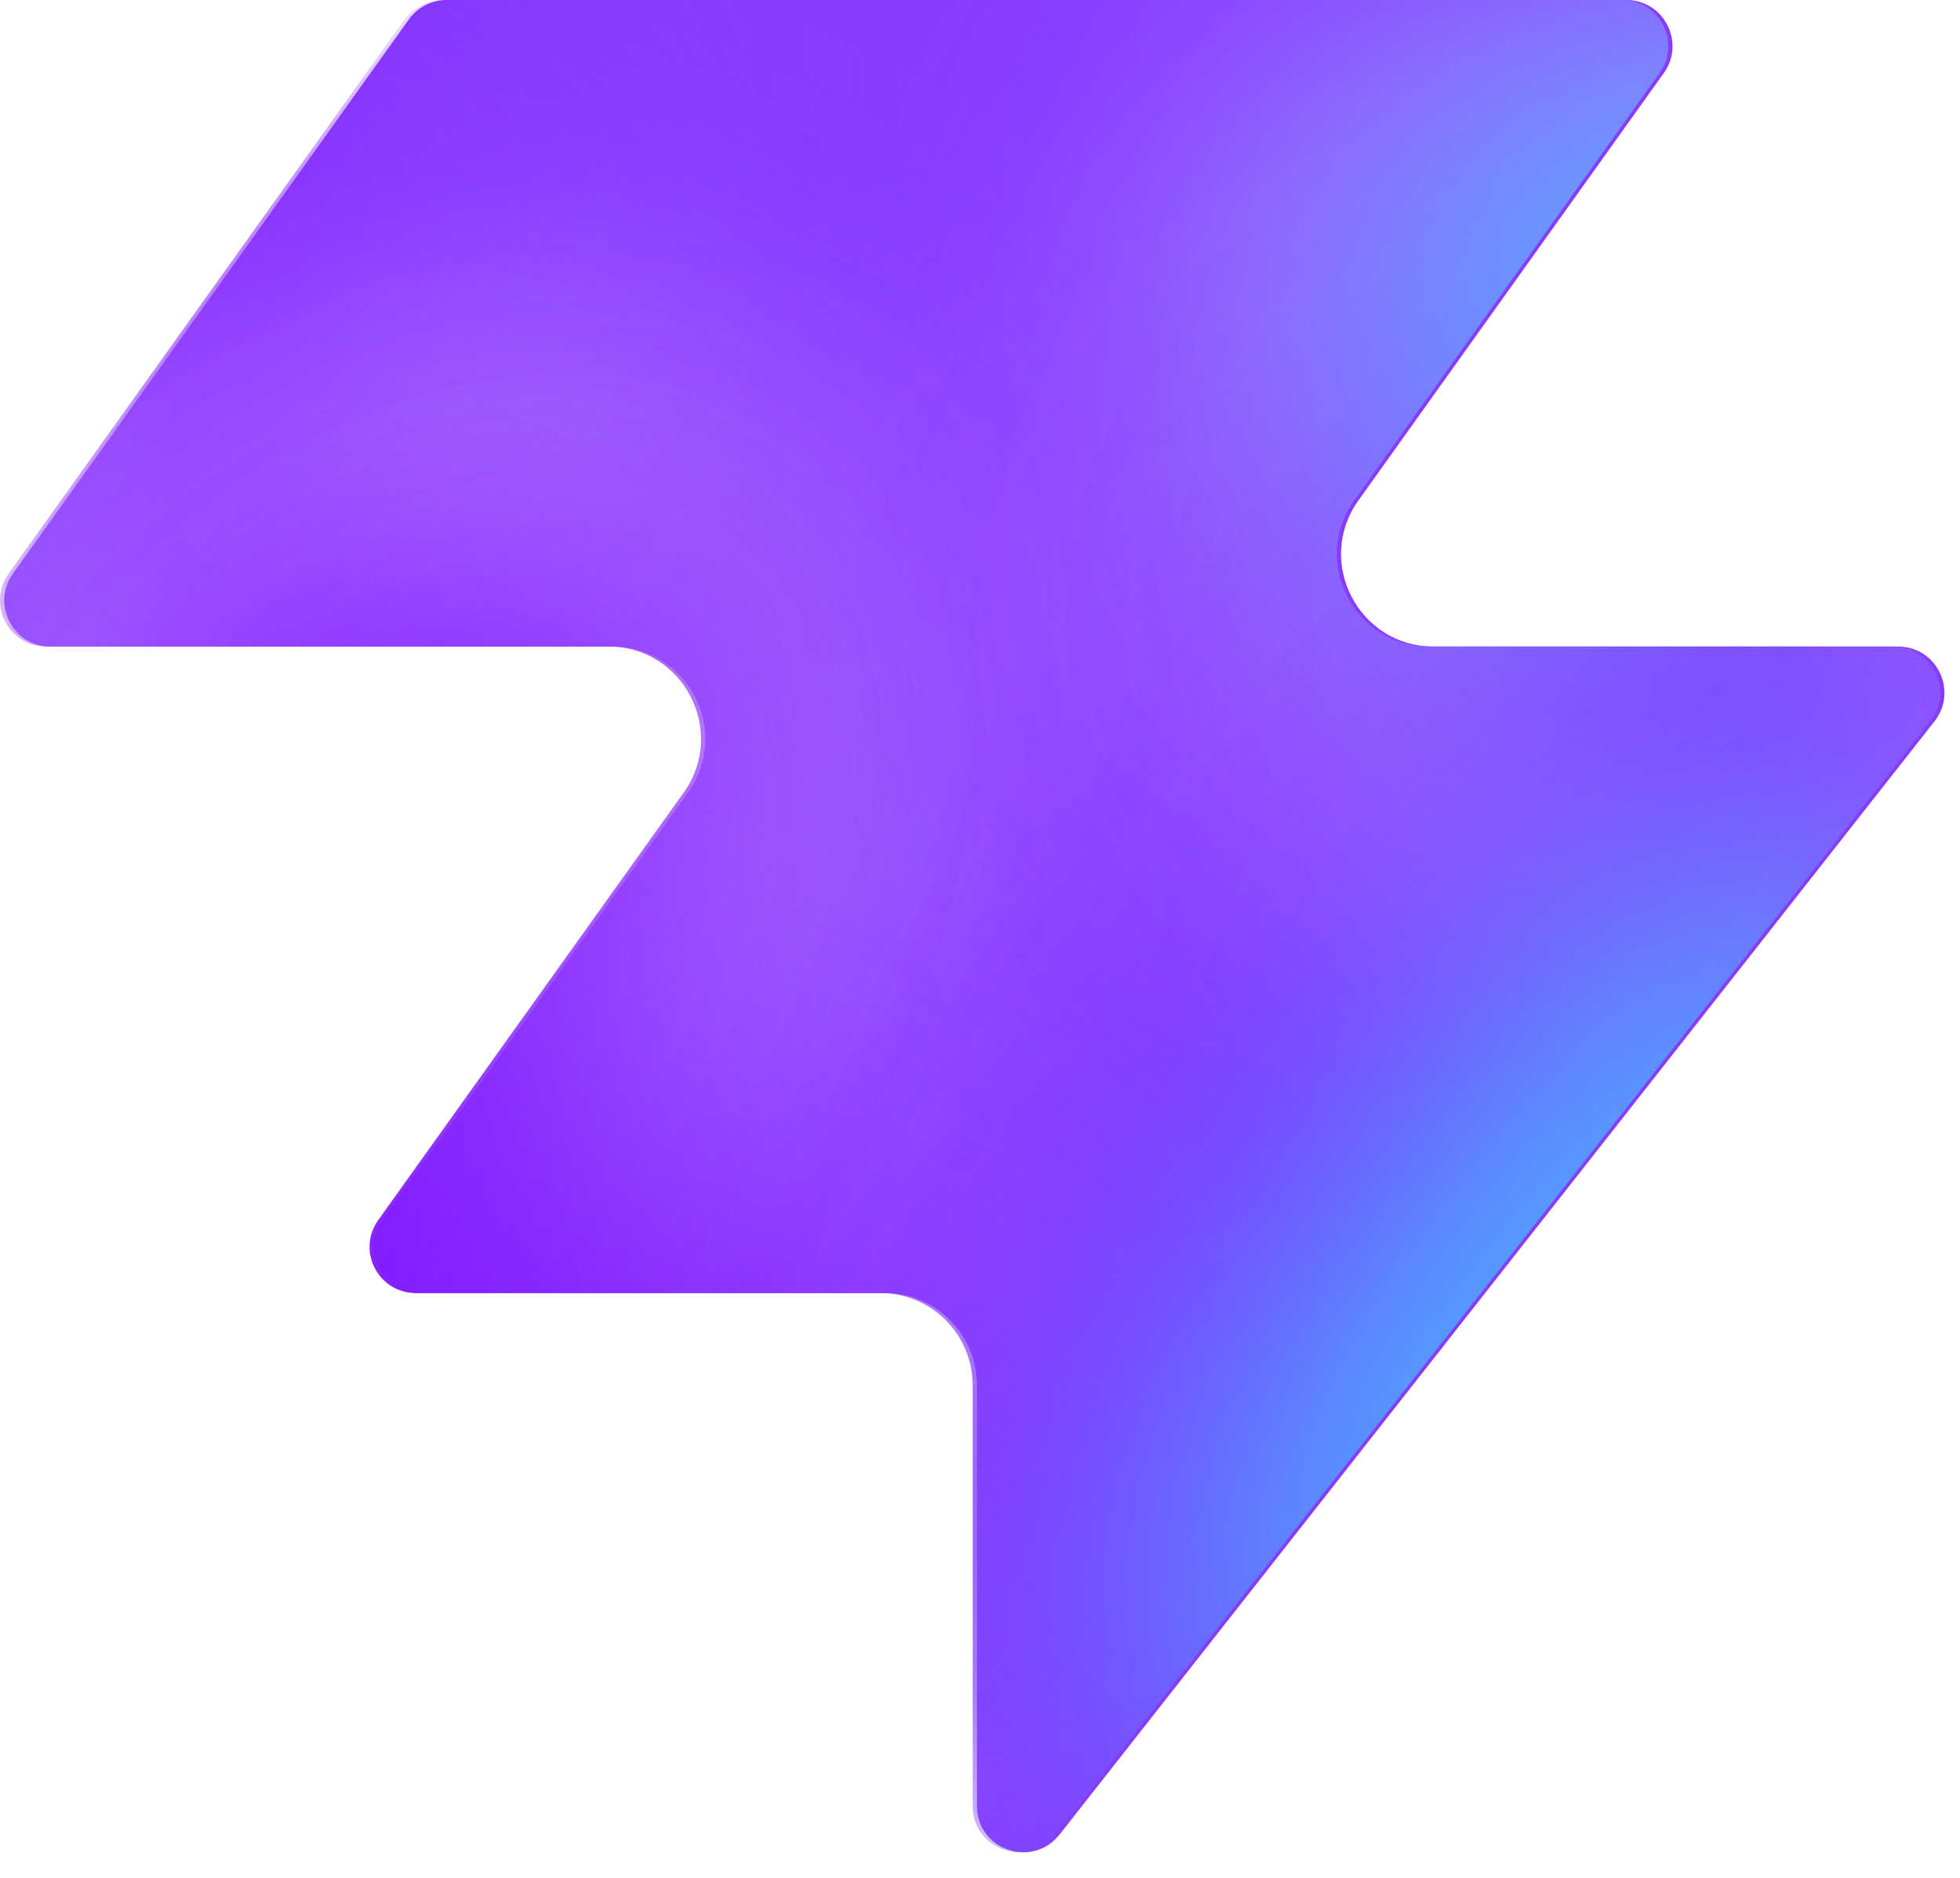
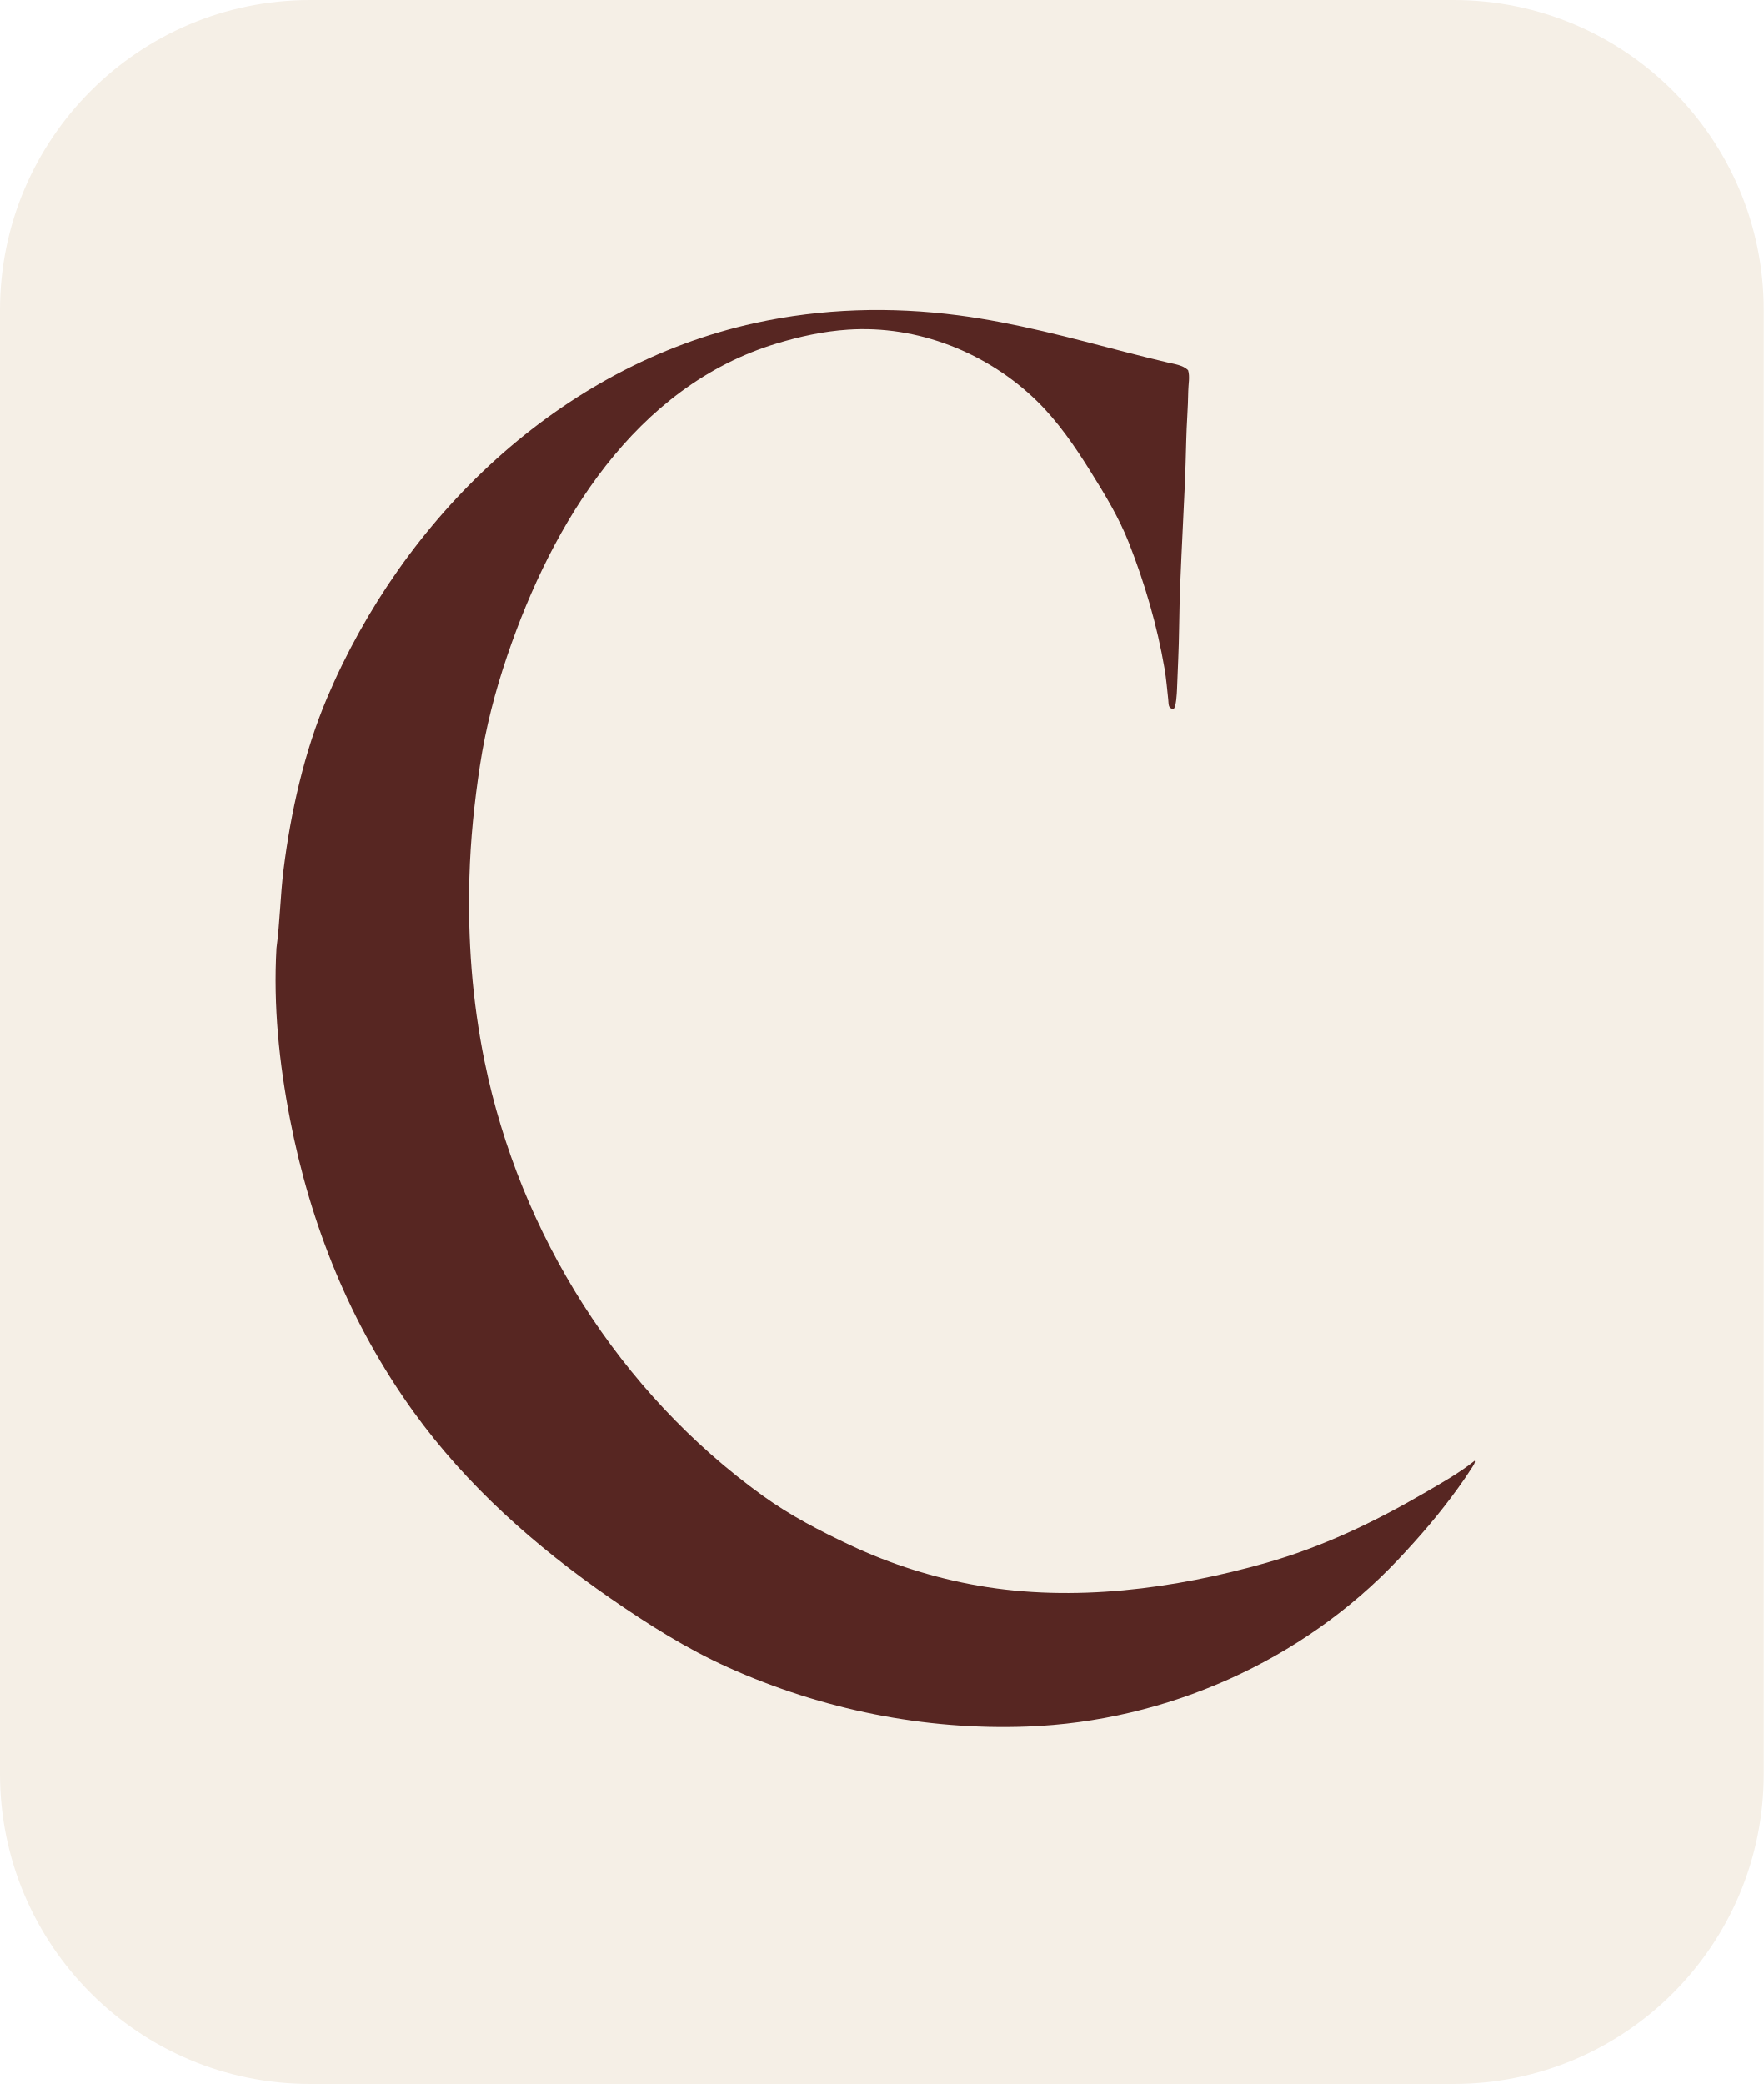
- <svg xmlns="http://www.w3.org/2000/svg" width="48" height="46" fill="none" viewBox="0 0 48 46">
-   <path fill="#863bff" d="M25.946 44.938c-.664.845-2.021.375-2.021-.698V33.937a2.26 2.26 0 0 0-2.262-2.262H10.287c-.92 0-1.456-1.04-.92-1.788l7.48-10.471c1.07-1.497 0-3.578-1.842-3.578H1.237c-.92 0-1.456-1.04-.92-1.788L10.013.474c.214-.297.556-.474.92-.474h28.894c.92 0 1.456 1.04.92 1.788l-7.48 10.471c-1.07 1.498 0 3.579 1.842 3.579h11.377c.943 0 1.473 1.088.89 1.83L25.947 44.94z" style="fill:#863bff;fill:color(display-p3 .525 .23 1);fill-opacity:1" />
-   <mask id="a" width="48" height="46" x="0" y="0" maskUnits="userSpaceOnUse" style="mask-type:alpha">
-     <path fill="#000" d="M25.842 44.938c-.664.844-2.021.375-2.021-.698V33.937a2.26 2.26 0 0 0-2.262-2.262H10.183c-.92 0-1.456-1.04-.92-1.788l7.48-10.471c1.07-1.498 0-3.579-1.842-3.579H1.133c-.92 0-1.456-1.04-.92-1.787L9.91.473c.214-.297.556-.474.92-.474h28.894c.92 0 1.456 1.04.92 1.788l-7.48 10.471c-1.07 1.498 0 3.578 1.842 3.578h11.377c.943 0 1.473 1.088.89 1.832L25.843 44.94z" style="fill:#000;fill-opacity:1" />
-   </mask>
-   <g mask="url(#a)">
-     <g filter="url(#b)">
-       <ellipse cx="5.508" cy="14.704" fill="#ede6ff" rx="5.508" ry="14.704" style="fill:#ede6ff;fill:color(display-p3 .927 .903 1);fill-opacity:1" transform="matrix(.00324 1 1 -.00324 -4.47 31.516)" />
-     </g>
-     <g filter="url(#c)">
-       <ellipse cx="10.399" cy="29.851" fill="#ede6ff" rx="10.399" ry="29.851" style="fill:#ede6ff;fill:color(display-p3 .927 .903 1);fill-opacity:1" transform="matrix(.00324 1 1 -.00324 -39.328 7.883)" />
-     </g>
-     <g filter="url(#d)">
-       <ellipse cx="5.508" cy="30.487" fill="#7e14ff" rx="5.508" ry="30.487" style="fill:#7e14ff;fill:color(display-p3 .492 .077 1);fill-opacity:1" transform="rotate(89.814 -25.913 -14.639)scale(1 -1)" />
-     </g>
-     <g filter="url(#e)">
-       <ellipse cx="5.508" cy="30.599" fill="#7e14ff" rx="5.508" ry="30.599" style="fill:#7e14ff;fill:color(display-p3 .492 .077 1);fill-opacity:1" transform="rotate(89.814 -32.644 -3.334)scale(1 -1)" />
-     </g>
-     <g filter="url(#f)">
-       <ellipse cx="5.508" cy="30.599" fill="#7e14ff" rx="5.508" ry="30.599" style="fill:#7e14ff;fill:color(display-p3 .492 .077 1);fill-opacity:1" transform="matrix(.00324 1 1 -.00324 -34.34 30.47)" />
-     </g>
-     <g filter="url(#g)">
-       <ellipse cx="14.072" cy="22.078" fill="#ede6ff" rx="14.072" ry="22.078" style="fill:#ede6ff;fill:color(display-p3 .927 .903 1);fill-opacity:1" transform="rotate(93.35 24.506 48.493)scale(-1 1)" />
-     </g>
-     <g filter="url(#h)">
-       <ellipse cx="3.47" cy="21.501" fill="#7e14ff" rx="3.47" ry="21.501" style="fill:#7e14ff;fill:color(display-p3 .492 .077 1);fill-opacity:1" transform="rotate(89.009 28.708 47.59)scale(-1 1)" />
-     </g>
-     <g filter="url(#i)">
-       <ellipse cx="3.47" cy="21.501" fill="#7e14ff" rx="3.47" ry="21.501" style="fill:#7e14ff;fill:color(display-p3 .492 .077 1);fill-opacity:1" transform="rotate(89.009 28.708 47.59)scale(-1 1)" />
-     </g>
-     <g filter="url(#j)">
-       <ellipse cx=".387" cy="8.972" fill="#7e14ff" rx="4.407" ry="29.108" style="fill:#7e14ff;fill:color(display-p3 .492 .077 1);fill-opacity:1" transform="rotate(39.51 .387 8.972)" />
-     </g>
-     <g filter="url(#k)">
-       <ellipse cx="47.523" cy="-6.092" fill="#7e14ff" rx="4.407" ry="29.108" style="fill:#7e14ff;fill:color(display-p3 .492 .077 1);fill-opacity:1" transform="rotate(37.892 47.523 -6.092)" />
-     </g>
-     <g filter="url(#l)">
-       <ellipse cx="41.412" cy="6.333" fill="#47bfff" rx="5.971" ry="9.665" style="fill:#47bfff;fill:color(display-p3 .28 .748 1);fill-opacity:1" transform="rotate(37.892 41.412 6.333)" />
-     </g>
-     <g filter="url(#m)">
-       <ellipse cx="-1.879" cy="38.332" fill="#7e14ff" rx="4.407" ry="29.108" style="fill:#7e14ff;fill:color(display-p3 .492 .077 1);fill-opacity:1" transform="rotate(37.892 -1.88 38.332)" />
-     </g>
-     <g filter="url(#n)">
-       <ellipse cx="-1.879" cy="38.332" fill="#7e14ff" rx="4.407" ry="29.108" style="fill:#7e14ff;fill:color(display-p3 .492 .077 1);fill-opacity:1" transform="rotate(37.892 -1.88 38.332)" />
-     </g>
-     <g filter="url(#o)">
-       <ellipse cx="35.651" cy="29.907" fill="#7e14ff" rx="4.407" ry="29.108" style="fill:#7e14ff;fill:color(display-p3 .492 .077 1);fill-opacity:1" transform="rotate(37.892 35.651 29.907)" />
-     </g>
-     <g filter="url(#p)">
-       <ellipse cx="38.418" cy="32.4" fill="#47bfff" rx="5.971" ry="15.297" style="fill:#47bfff;fill:color(display-p3 .28 .748 1);fill-opacity:1" transform="rotate(37.892 38.418 32.4)" />
-     </g>
-   </g>
-   <defs>
-     <filter id="b" width="60.045" height="41.654" x="-19.77" y="16.149" color-interpolation-filters="sRGB" filterUnits="userSpaceOnUse">
-       <feFlood flood-opacity="0" result="BackgroundImageFix" />
-       <feBlend in="SourceGraphic" in2="BackgroundImageFix" result="shape" />
-       <feGaussianBlur result="effect1_foregroundBlur_2002_17158" stdDeviation="7.659" />
-     </filter>
-     <filter id="c" width="90.34" height="51.437" x="-54.613" y="-7.533" color-interpolation-filters="sRGB" filterUnits="userSpaceOnUse">
-       <feFlood flood-opacity="0" result="BackgroundImageFix" />
-       <feBlend in="SourceGraphic" in2="BackgroundImageFix" result="shape" />
-       <feGaussianBlur result="effect1_foregroundBlur_2002_17158" stdDeviation="7.659" />
-     </filter>
-     <filter id="d" width="79.355" height="29.4" x="-49.64" y="2.03" color-interpolation-filters="sRGB" filterUnits="userSpaceOnUse">
-       <feFlood flood-opacity="0" result="BackgroundImageFix" />
-       <feBlend in="SourceGraphic" in2="BackgroundImageFix" result="shape" />
-       <feGaussianBlur result="effect1_foregroundBlur_2002_17158" stdDeviation="4.596" />
-     </filter>
-     <filter id="e" width="79.579" height="29.4" x="-45.045" y="20.029" color-interpolation-filters="sRGB" filterUnits="userSpaceOnUse">
-       <feFlood flood-opacity="0" result="BackgroundImageFix" />
-       <feBlend in="SourceGraphic" in2="BackgroundImageFix" result="shape" />
-       <feGaussianBlur result="effect1_foregroundBlur_2002_17158" stdDeviation="4.596" />
-     </filter>
-     <filter id="f" width="79.579" height="29.4" x="-43.513" y="21.178" color-interpolation-filters="sRGB" filterUnits="userSpaceOnUse">
-       <feFlood flood-opacity="0" result="BackgroundImageFix" />
-       <feBlend in="SourceGraphic" in2="BackgroundImageFix" result="shape" />
-       <feGaussianBlur result="effect1_foregroundBlur_2002_17158" stdDeviation="4.596" />
-     </filter>
-     <filter id="g" width="74.749" height="58.852" x="15.756" y="-17.901" color-interpolation-filters="sRGB" filterUnits="userSpaceOnUse">
-       <feFlood flood-opacity="0" result="BackgroundImageFix" />
-       <feBlend in="SourceGraphic" in2="BackgroundImageFix" result="shape" />
-       <feGaussianBlur result="effect1_foregroundBlur_2002_17158" stdDeviation="7.659" />
-     </filter>
-     <filter id="h" width="61.377" height="25.362" x="23.548" y="2.284" color-interpolation-filters="sRGB" filterUnits="userSpaceOnUse">
-       <feFlood flood-opacity="0" result="BackgroundImageFix" />
-       <feBlend in="SourceGraphic" in2="BackgroundImageFix" result="shape" />
-       <feGaussianBlur result="effect1_foregroundBlur_2002_17158" stdDeviation="4.596" />
-     </filter>
-     <filter id="i" width="61.377" height="25.362" x="23.548" y="2.284" color-interpolation-filters="sRGB" filterUnits="userSpaceOnUse">
-       <feFlood flood-opacity="0" result="BackgroundImageFix" />
-       <feBlend in="SourceGraphic" in2="BackgroundImageFix" result="shape" />
-       <feGaussianBlur result="effect1_foregroundBlur_2002_17158" stdDeviation="4.596" />
-     </filter>
-     <filter id="j" width="56.045" height="63.649" x="-27.636" y="-22.853" color-interpolation-filters="sRGB" filterUnits="userSpaceOnUse">
-       <feFlood flood-opacity="0" result="BackgroundImageFix" />
-       <feBlend in="SourceGraphic" in2="BackgroundImageFix" result="shape" />
-       <feGaussianBlur result="effect1_foregroundBlur_2002_17158" stdDeviation="4.596" />
-     </filter>
-     <filter id="k" width="54.814" height="64.646" x="20.116" y="-38.415" color-interpolation-filters="sRGB" filterUnits="userSpaceOnUse">
-       <feFlood flood-opacity="0" result="BackgroundImageFix" />
-       <feBlend in="SourceGraphic" in2="BackgroundImageFix" result="shape" />
-       <feGaussianBlur result="effect1_foregroundBlur_2002_17158" stdDeviation="4.596" />
-     </filter>
-     <filter id="l" width="33.541" height="35.313" x="24.641" y="-11.323" color-interpolation-filters="sRGB" filterUnits="userSpaceOnUse">
-       <feFlood flood-opacity="0" result="BackgroundImageFix" />
-       <feBlend in="SourceGraphic" in2="BackgroundImageFix" result="shape" />
-       <feGaussianBlur result="effect1_foregroundBlur_2002_17158" stdDeviation="4.596" />
-     </filter>
-     <filter id="m" width="54.814" height="64.646" x="-29.286" y="6.009" color-interpolation-filters="sRGB" filterUnits="userSpaceOnUse">
-       <feFlood flood-opacity="0" result="BackgroundImageFix" />
-       <feBlend in="SourceGraphic" in2="BackgroundImageFix" result="shape" />
-       <feGaussianBlur result="effect1_foregroundBlur_2002_17158" stdDeviation="4.596" />
-     </filter>
-     <filter id="n" width="54.814" height="64.646" x="-29.286" y="6.009" color-interpolation-filters="sRGB" filterUnits="userSpaceOnUse">
-       <feFlood flood-opacity="0" result="BackgroundImageFix" />
-       <feBlend in="SourceGraphic" in2="BackgroundImageFix" result="shape" />
-       <feGaussianBlur result="effect1_foregroundBlur_2002_17158" stdDeviation="4.596" />
-     </filter>
-     <filter id="o" width="54.814" height="64.646" x="8.244" y="-2.416" color-interpolation-filters="sRGB" filterUnits="userSpaceOnUse">
-       <feFlood flood-opacity="0" result="BackgroundImageFix" />
-       <feBlend in="SourceGraphic" in2="BackgroundImageFix" result="shape" />
-       <feGaussianBlur result="effect1_foregroundBlur_2002_17158" stdDeviation="4.596" />
-     </filter>
-     <filter id="p" width="39.409" height="43.623" x="18.713" y="10.588" color-interpolation-filters="sRGB" filterUnits="userSpaceOnUse">
-       <feFlood flood-opacity="0" result="BackgroundImageFix" />
-       <feBlend in="SourceGraphic" in2="BackgroundImageFix" result="shape" />
-       <feGaussianBlur result="effect1_foregroundBlur_2002_17158" stdDeviation="4.596" />
-     </filter>
-   </defs>
+ <svg xmlns="http://www.w3.org/2000/svg" viewBox="0 0 1024 1210">
+   <rect width="1024" height="1210" rx="180" fill="#f5efe6" />
+   <path fill-rule="evenodd" clip-rule="evenodd" d="M0.758 544.837C3.739 522.751 4.016 500.157 6.789 477.973C12.907 429.001 24.489 377.262 43.758 331.684C109.016 177.325 242.52 47.633 409.457 11.126C466.614 -1.374 525.043 -3.015 582.993 4.567C631.676 10.938 678.883 23.802 726.317 36.087C738.028 39.122 749.786 42.012 761.551 44.805C767.344 46.18 774.688 47.036 779.079 51.372C780.821 56.837 779.301 63.598 779.235 69.29C779.067 83.501 777.801 97.594 777.508 111.797C776.407 165.157 772.075 218.434 771.434 271.809C771.227 289.188 770.274 306.548 769.645 323.919C769.532 327.067 768.954 339.266 766.602 340.657C761.907 340.157 762.622 336.7 762.161 332.575C761.172 323.712 760.481 314.833 758.973 306.028C752.696 269.36 742.2 233.614 728.645 199.028C720.125 177.297 708.125 157.594 695.809 137.86C682.555 116.633 668.032 95.352 650.043 77.77C607.735 36.415 548.18 12.778 488.637 16.794C467.922 18.188 447.922 22.559 428.079 28.532C306.766 65.055 236.321 181.762 197.758 295.2C187.344 325.836 179.387 356.798 174.481 388.809C169.641 420.387 166.375 452.321 165.469 484.266C163.961 537.145 167.758 589.43 178.364 641.352C208.536 789.075 293.739 924.341 416.102 1012.5C439.454 1029.33 464.872 1042.51 490.825 1054.71C525.516 1071.02 562.414 1082.64 600.172 1089.23C681.375 1103.39 767.344 1092 845.922 1069.68C893.579 1056.15 937.789 1035.04 980.497 1010.24C994.985 1001.83 1010.73 992.993 1023.81 982.528C1024.49 984.219 1022.19 987.254 1021.27 988.707C1017.64 994.457 1013.71 1000.09 1009.75 1005.61C994.094 1027.43 976.77 1047.52 958.348 1067.04C876.649 1153.61 760.446 1205.02 641.758 1209.47C554.137 1212.75 466.352 1194.94 386.399 1158.99C350.762 1142.97 317.629 1121.99 285.59 1099.8C222.02 1055.78 163.149 1003.81 117.719 940.7C63.774 865.758 29.828 781.258 12.352 690.997C3.004 642.735 -2.007 594.071 0.758 544.837Z" fill="#572622" transform="translate(160 180) scale(0.68)" />
</svg>
